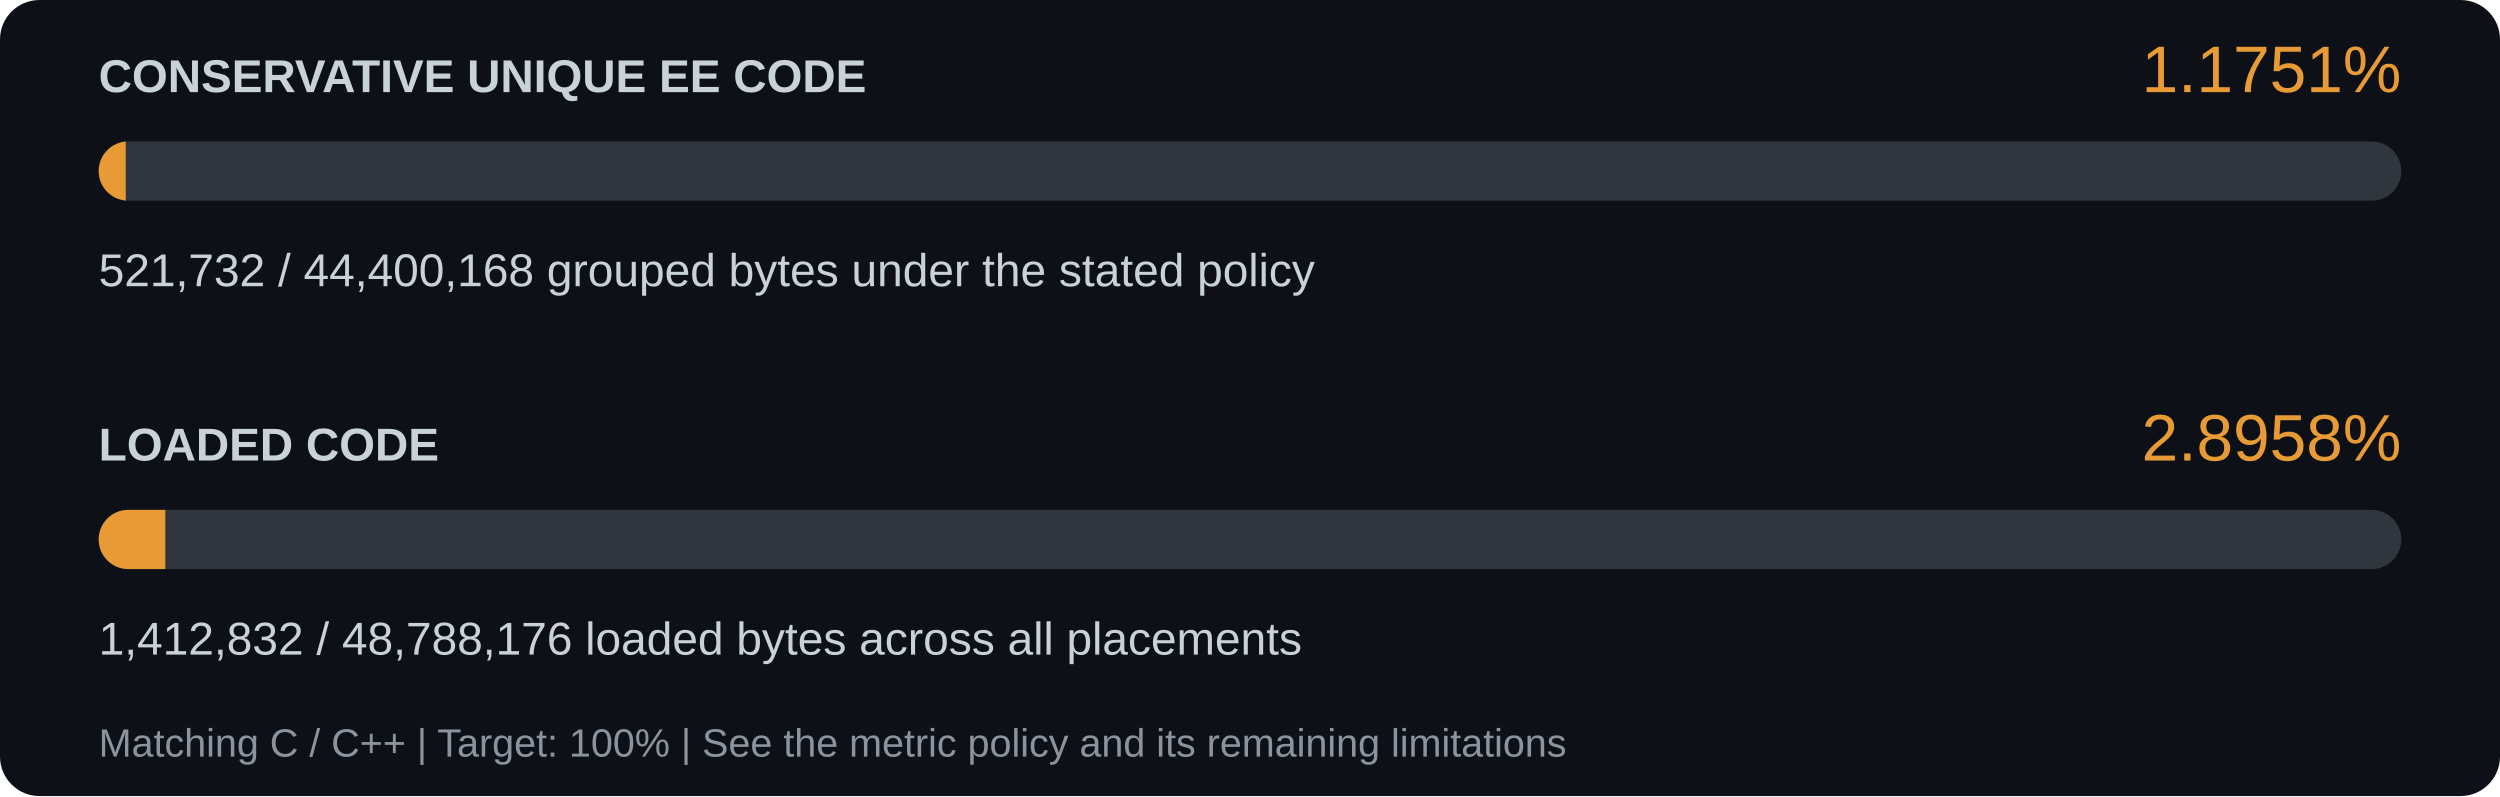
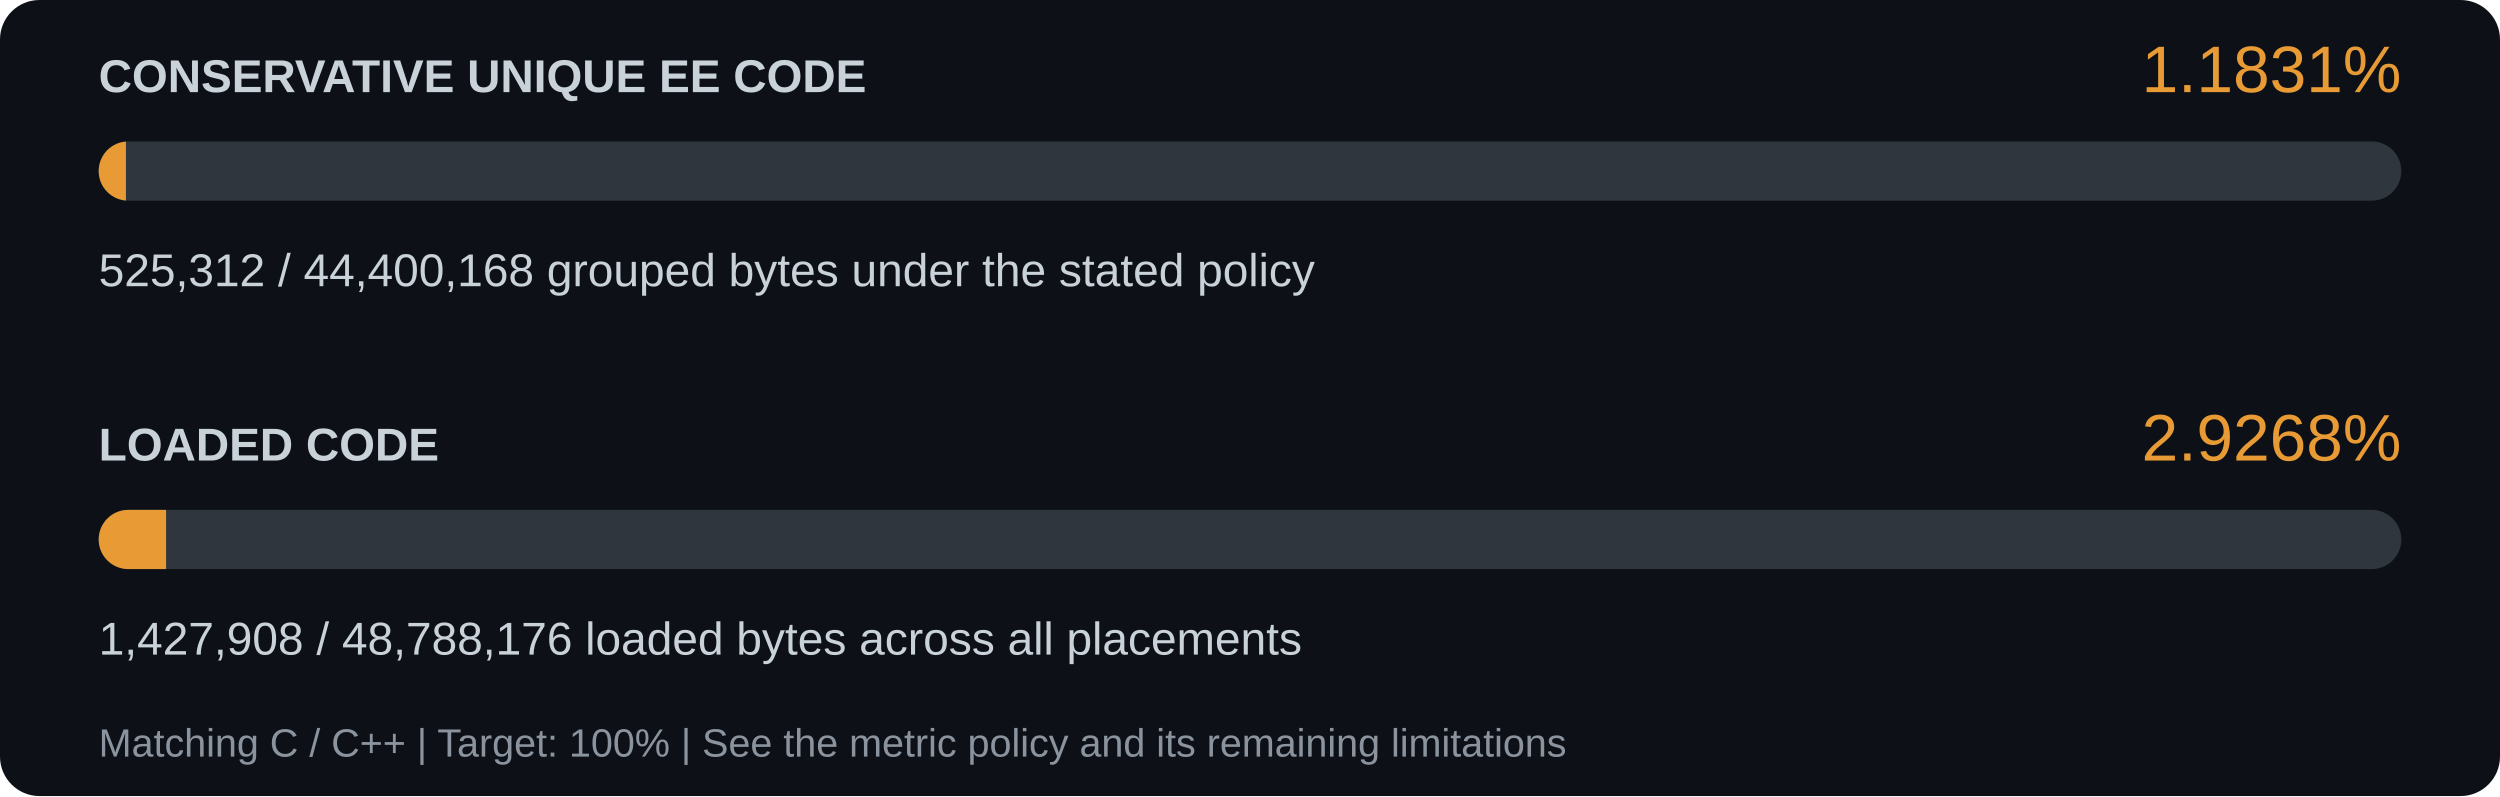
<svg xmlns="http://www.w3.org/2000/svg" width="760" height="242" viewBox="0 0 760 242" role="img" aria-labelledby="title description">
  <rect width="760" height="242" rx="12" fill="#0d1117" />
  <g font-family="Segoe UI, Arial, sans-serif">
    <text x="30" y="28" fill="#c9d1d9" font-size="14" font-weight="600">CONSERVATIVE UNIQUE EE CODE</text>
-     <text x="730" y="28" text-anchor="end" fill="#e89b35" font-size="20">1.1751%</text>
+     <text x="730" y="28" text-anchor="end" fill="#e89b35" font-size="20">1.1831%</text>
    <rect x="30" y="43" width="700" height="18" rx="9" fill="#30363d" />
    <clipPath id="rail0">
      <rect x="30" y="43" width="700" height="18" rx="9" />
    </clipPath>
-     <rect x="30" y="43" width="8.225" height="18" fill="#e89b35" clip-path="url(#rail0)" />
-     <text x="30" y="87" fill="#c9d1d9" font-size="14">521,732 / 44,400,168 grouped bytes under the stated policy</text>
+     <rect x="30" y="43" width="8.282" height="18" fill="#e89b35" clip-path="url(#rail0)" />
+     <text x="30" y="87" fill="#c9d1d9" font-size="14">525,312 / 44,400,168 grouped bytes under the stated policy</text>
    <text x="30" y="140" fill="#c9d1d9" font-size="14" font-weight="600">LOADED CODE</text>
-     <text x="730" y="140" text-anchor="end" fill="#e89b35" font-size="20">2.8958%</text>
+     <text x="730" y="140" text-anchor="end" fill="#e89b35" font-size="20">2.9268%</text>
    <rect x="30" y="155" width="700" height="18" rx="9" fill="#30363d" />
    <clipPath id="rail1">
      <rect x="30" y="155" width="700" height="18" rx="9" />
    </clipPath>
-     <rect x="30" y="155" width="20.271" height="18" fill="#e89b35" clip-path="url(#rail1)" />
-     <text x="30" y="199" fill="#c9d1d9" font-size="14">1,412,832 / 48,788,176 loaded bytes across all placements</text>
+     <rect x="30" y="155" width="20.487" height="18" fill="#e89b35" clip-path="url(#rail1)" />
+     <text x="30" y="199" fill="#c9d1d9" font-size="14">1,427,908 / 48,788,176 loaded bytes across all placements</text>
    <text x="30" y="230" fill="#8b949e" font-size="12">Matching C / C++ | Target: 100% | See the metric policy and its remaining limitations</text>
  </g>
</svg>
